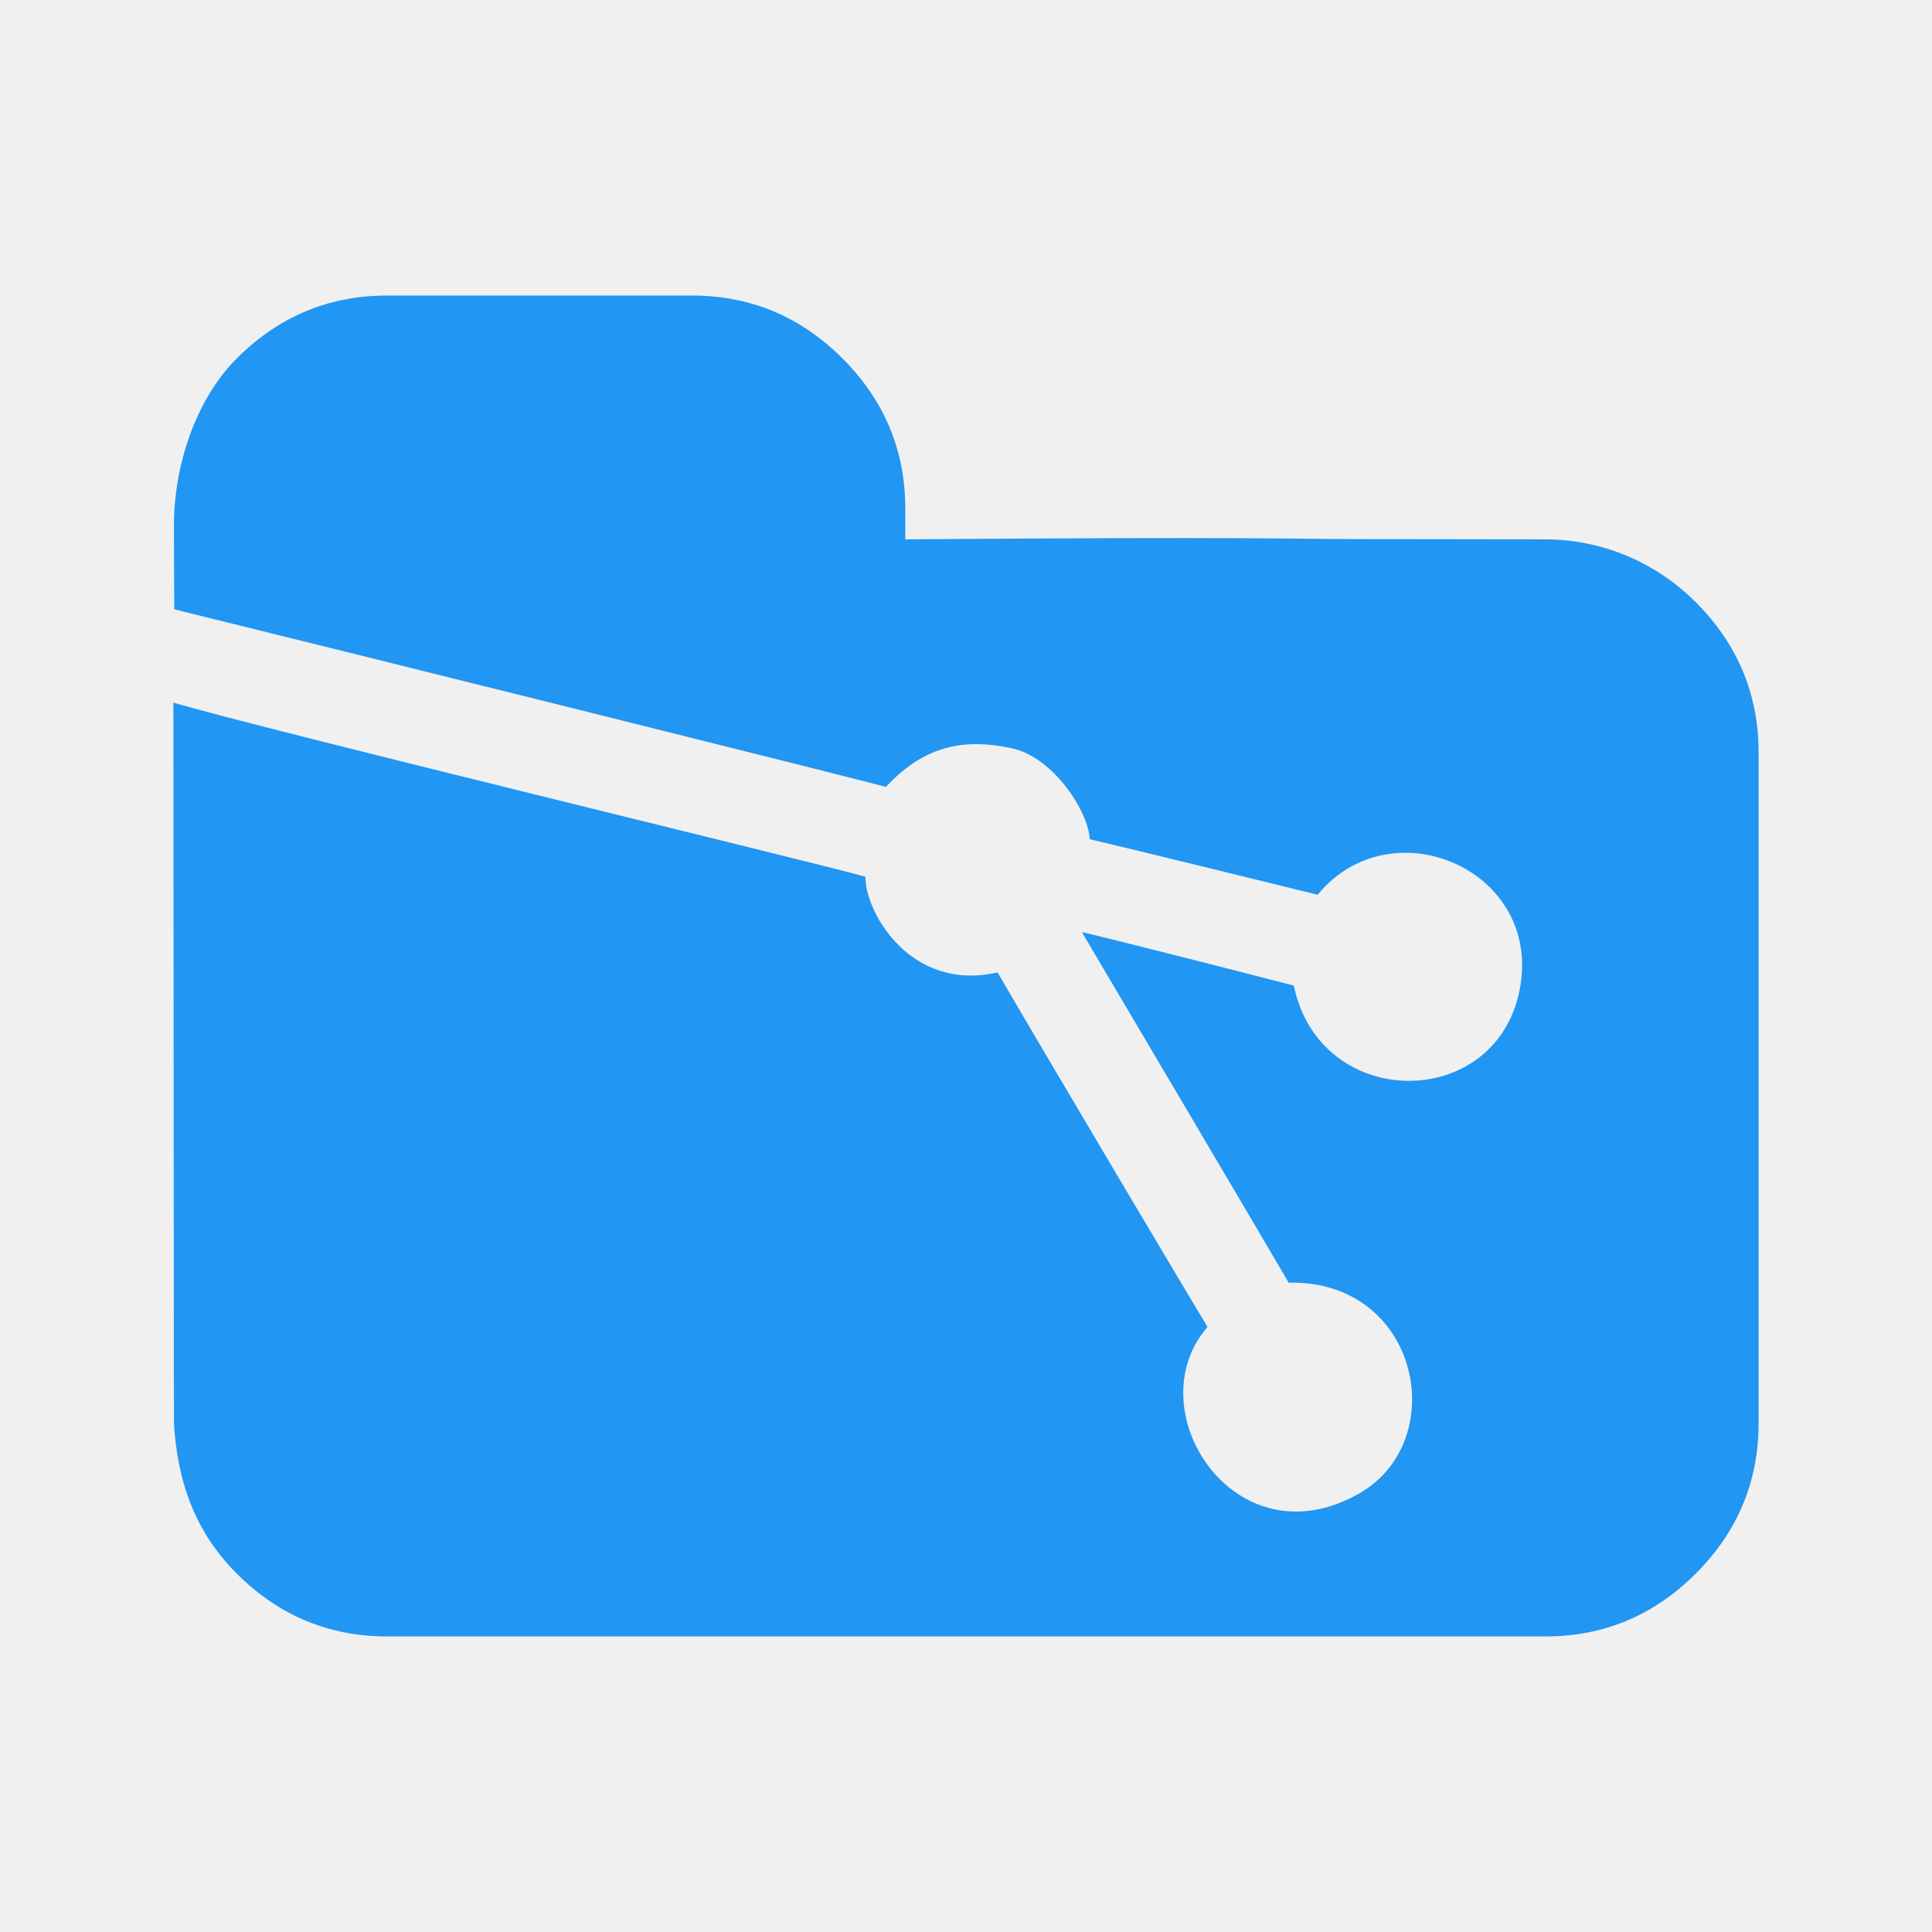
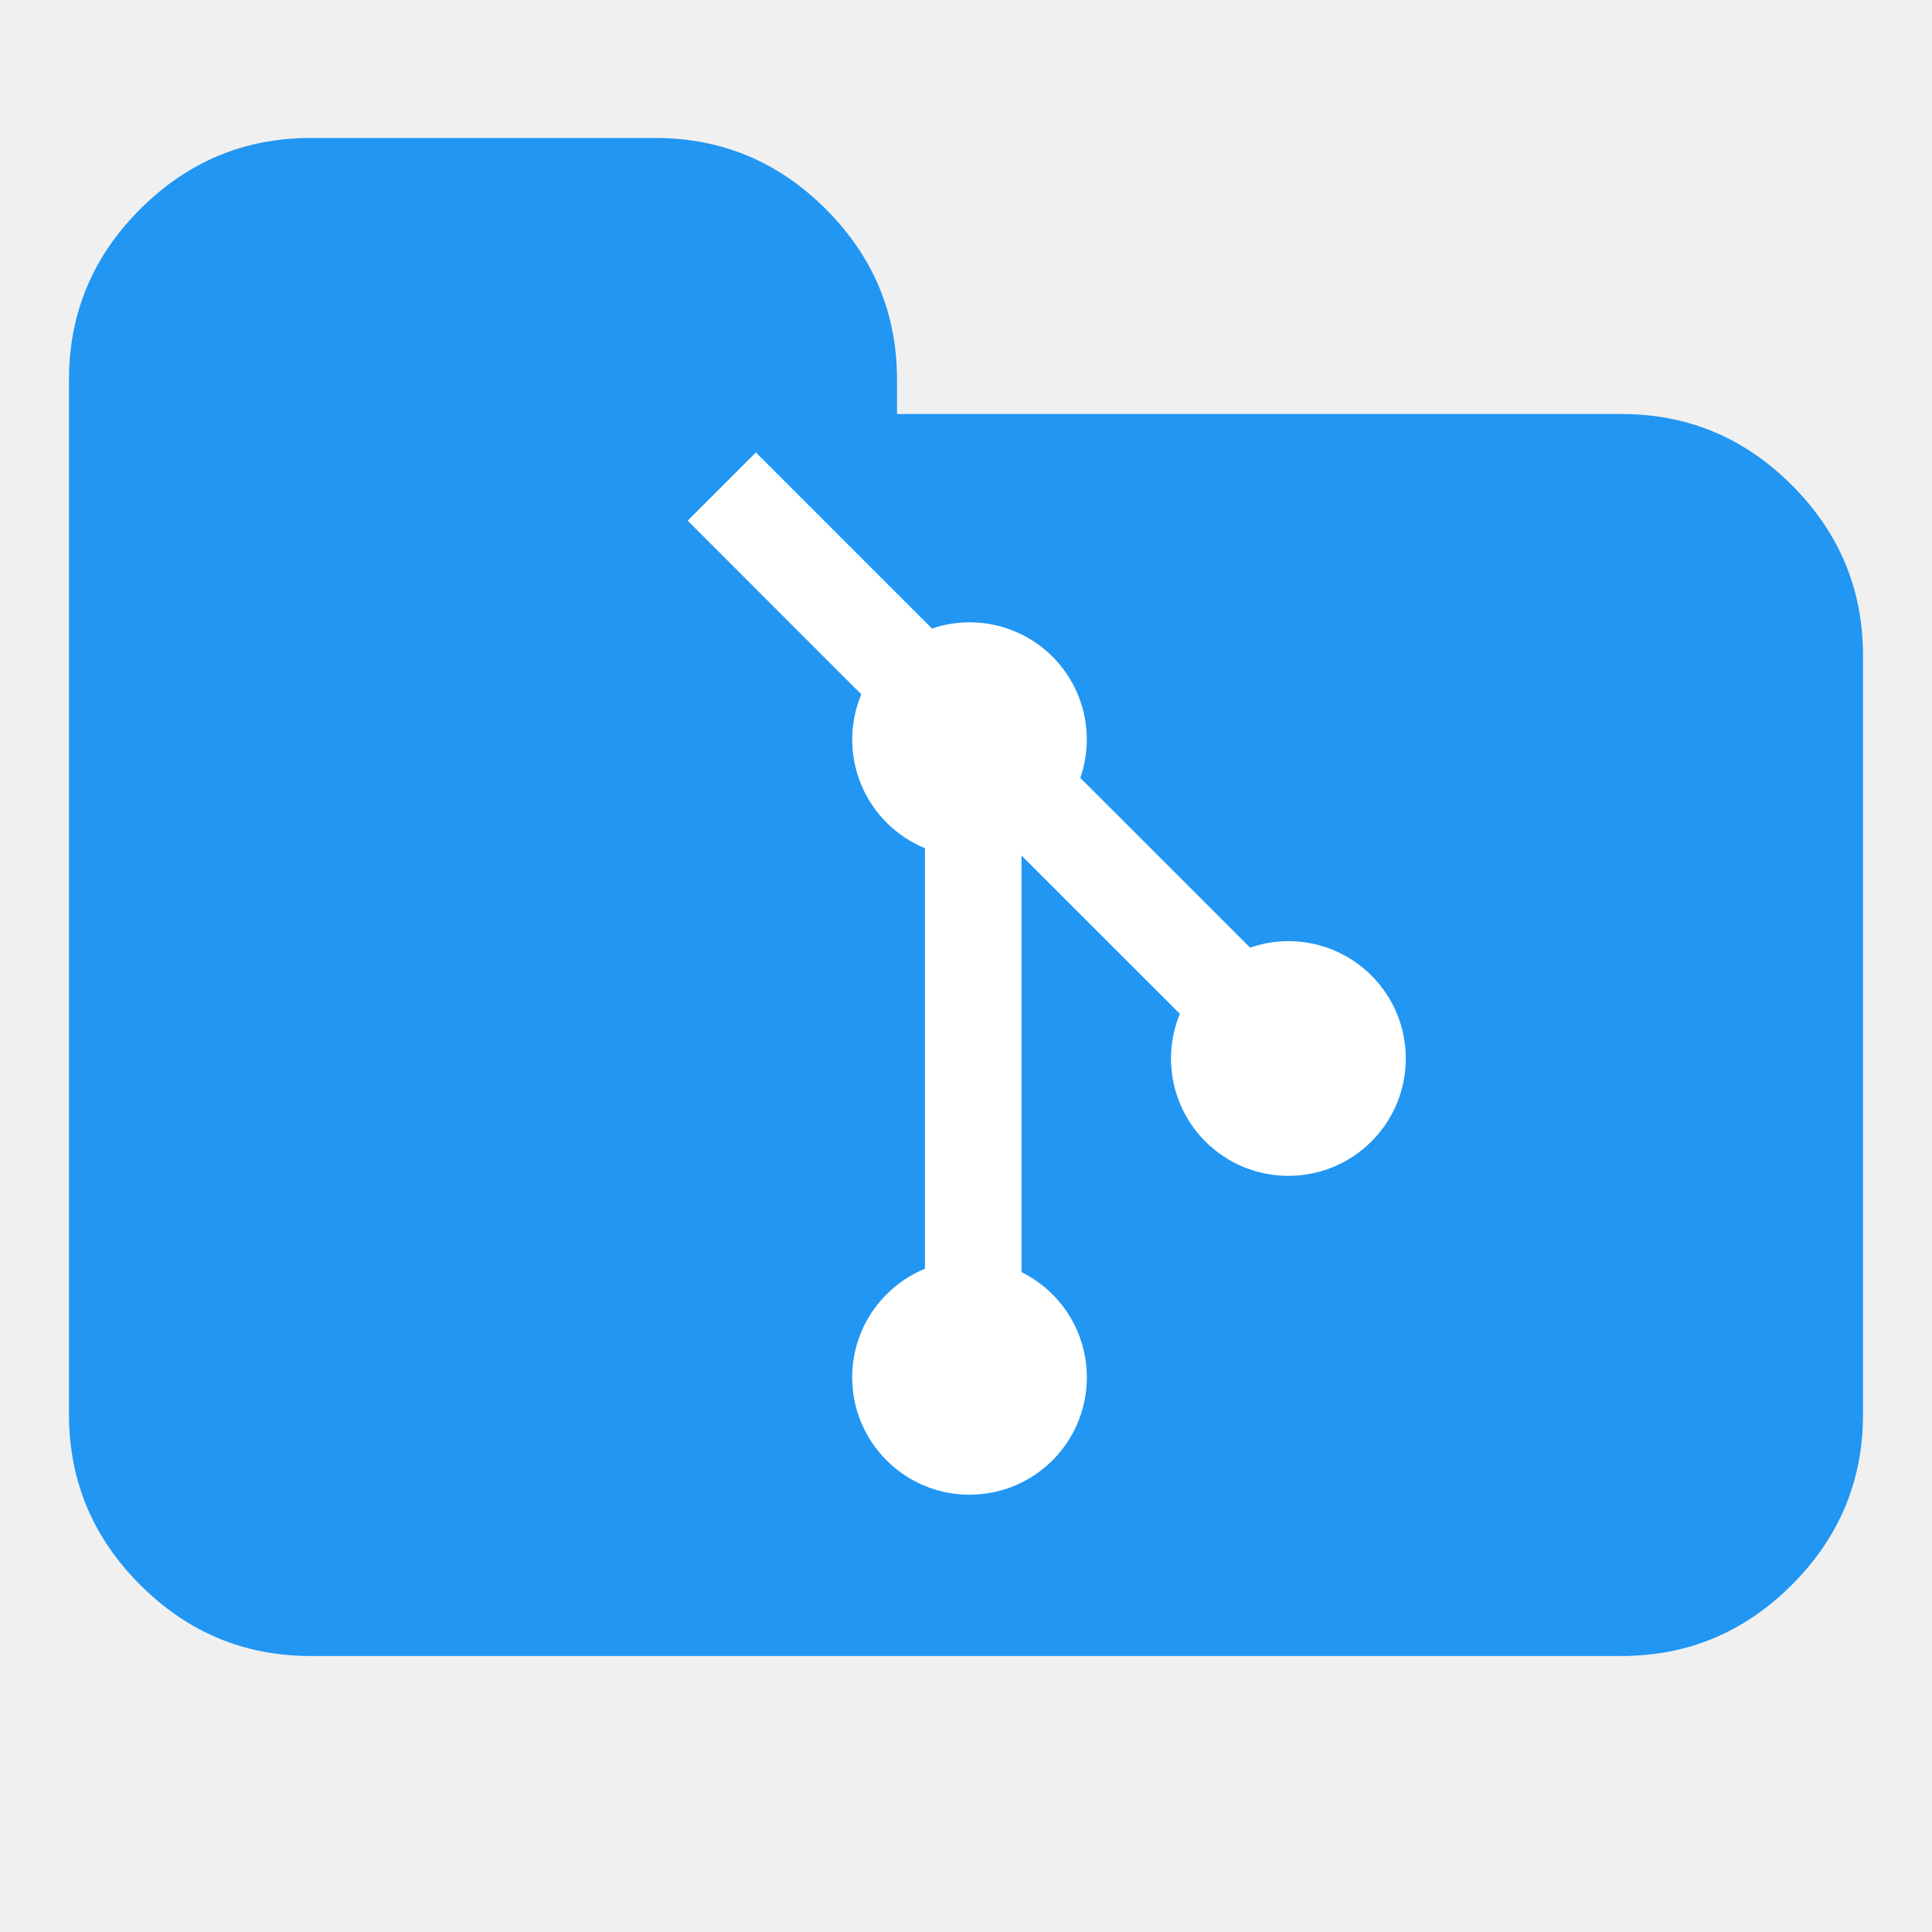
- <svg xmlns="http://www.w3.org/2000/svg" width="1792" height="1792" viewBox="0 0 1792 1792" version="1.1" id="svg4037">
-   <defs id="defs4034">
-     <clipPath clipPathUnits="userSpaceOnUse" id="clipPath4012">
-       <g id="g4016">
-         <path d="M 0,0.113 H 91.887 V 92 H 0 Z m 0,0" id="path4014" />
-       </g>
-     </clipPath>
-   </defs>
-   <rect style="fill:none;opacity:0;stroke:none" id="rect2366" width="1787.176" height="1789.588" x="4.824" y="4.824" />
-   <path d="m 161.633,565.17 -0.321,-77.779 c 0,-54.177 19.433,-116.087 58.3,-154.953 38.866,-38.866 85.388,-58.3 139.565,-58.3 h 282.664 c 54.177,0 100.699,19.433 139.565,58.3 38.866,38.866 58.3,85.388 58.3,139.566 v 28.266 c 320.89,-2.493 369.939,-0.247 413.892,-0.231 65.311,0.027 128.175,0.09 179.705,0.229 50.417,0.132 100.699,19.433 139.566,58.3 38.866,38.866 58.299,85.388 58.299,139.566 v 0.003 621.862 c 0,54.177 -19.433,100.699 -58.299,139.566 -38.866,38.866 -85.388,58.299 -139.566,58.299 H 359.177 c -54.177,0 -100.699,-19.433 -139.565,-58.299 -38.866,-38.866 -55.087,-85.484 -58.3,-139.566 l -0.481,-668.332 m 0,0 c 78.57,23.571 591.521,147.374 641.845,161.501 -0.186,33.246 41.992,107.175 122.637,88.79 32.671,56.655 191.074,323.472 194.741,328.794 -66.886,76.784 25.391,220.23 140.62,154.508 85.881,-48.983 55.974,-198.175 -65.402,-195.535 -35.165,-60.354 -132.987,-225.468 -191.776,-325.112 15.317,3.148 153.866,38.394 196.553,49.558 24.213,116.625 186.227,117.253 209.27,5.033 23.043,-112.22 -118.849,-172.783 -187.108,-89.289 -19.439,-4.751 -170.428,-42.033 -211.411,-51.469 -1.275,-25.635 -33.728,-76.379 -72.826,-84.524 -39.098,-8.144 -77.74,-5.64 -116.29,35.992 C 800.982,723.892 302.921,599.885 161.633,565.17" id="path4026" style="fill:#2196f3;fill-opacity:1;stroke:none;stroke-width:0.883;stroke-opacity:1" />
+ <svg xmlns="http://www.w3.org/2000/svg" width="1792" height="1792" viewBox="0 0 1792 1792" version="1.1" id="svg1">
+   <defs id="defs1" />
+   <path style="fill:#2196f3" d="m 1728,608 v 704 q 0,92 -66,158 -66,66 -158,66 H 288 q -92,0 -158,-66 -66,-66 -66,-158 V 352 q 0,-92 66,-158 66,-66 158,-66 h 320 q 92,0 158,66 66,66 66,158 v 32 h 672 q 92,0 158,66 66,66 66,158 z" id="path1" />
+   <path id="path2-2" style="fill:#fff;fill-opacity:1;fill-rule:nonzero;stroke:none;stroke-width:15.46" d="m 894.13,264.023 a 91.492,91.492 0 0 1 10.681,0.642 c -3.55,-0.398 -7.113,-0.659 -10.681,-0.642 z m -0.11,0.006 c -3.538,0.021 -7.066,0.314 -10.582,0.743 a 91.492,91.492 0 0 1 10.582,-0.743 z m 13.698,1.042 a 91.492,91.492 0 0 1 8.35,1.606 c -2.764,-0.666 -5.546,-1.2 -8.35,-1.606 z m -27.166,0.131 c -2.818,0.435 -5.611,1.002 -8.386,1.701 a 91.492,91.492 0 0 1 8.386,-1.701 z m 37.895,2.041 a 91.492,91.492 0 0 1 10.475,3.471 c -3.43,-1.387 -6.932,-2.516 -10.475,-3.471 z m -48.597,0.233 c -3.542,0.991 -7.041,2.165 -10.466,3.59 a 91.492,91.492 0 0 1 10.466,-3.59 z m 59.298,3.342 a 91.492,91.492 0 0 1 9.535,4.614 c -3.113,-1.716 -6.282,-3.288 -9.535,-4.614 z m -70.006,0.361 c -3.225,1.353 -6.365,2.946 -9.448,4.685 a 91.492,91.492 0 0 1 9.448,-4.685 z m 81.794,5.557 a 91.492,91.492 0 0 1 7.183,4.712 c -2.338,-1.694 -4.73,-3.267 -7.183,-4.712 z m -93.532,0.486 c -2.419,1.46 -4.774,3.044 -7.079,4.748 a 91.492,91.492 0 0 1 7.079,-4.748 z m 102.935,5.828 a 91.492,91.492 0 0 1 8.299,7.141 c -2.643,-2.594 -5.437,-4.933 -8.299,-7.141 z m -112.261,0.573 c -2.836,2.234 -5.604,4.599 -8.219,7.216 a 91.492,91.492 0 0 1 8.219,-7.216 z m -8.219,7.216 c -81.733,81.76 -163.478,163.507 -245.23,245.248 l 53.189,-53.175 161.061,161.094 a 108.977,108.977 0 0 0 59.057,142.755 v 390.009 a 109.147,109.147 0 0 0 -35.621,23.794 108.838,108.838 0 0 0 0,153.949 108.838,108.838 0 0 0 153.934,0 108.838,108.838 0 0 0 -28.754,-174.544 V 793.519 l 146.87,146.823 a 108.9,108.9 0 0 0 23.621,118.424 108.992,108.992 0 0 0 154.059,0 108.838,108.838 0 0 0 0,-153.934 108.652,108.652 0 0 0 -112.518,-25.85 L 1002.037,721.537 A 108.745,108.745 0 0 0 976.235,609.038 108.683,108.683 0 0 0 864.46,583.002 L 701.11,419.653 Z m -617.375,617.301 c -2.632,2.637 -5.008,5.424 -7.252,8.284 a 91.6,91.6 0 0 1 7.252,-8.284 z m 1367.752,3.608 a 91.6,91.6 0 0 1 6.846,7.944 c -2.124,-2.736 -4.369,-5.409 -6.846,-7.944 z m -1376.658,6.927 c -1.708,2.321 -3.295,4.696 -4.757,7.133 a 91.6,91.6 0 0 1 4.757,-7.133 z m 1385.103,3.214 a 91.6,91.6 0 0 1 4.536,6.828 c -1.398,-2.33 -2.913,-4.603 -4.536,-6.828 z m -1391.221,6.222 c -1.754,3.128 -3.36,6.311 -4.718,9.583 a 91.6,91.6 0 0 1 4.718,-9.583 z m 1397.038,2.772 a 91.6,91.6 0 0 1 4.584,9.222 c -1.328,-3.147 -2.888,-6.21 -4.584,-9.222 z m -1401.836,6.983 c -1.424,3.45 -2.591,6.973 -3.575,10.541 a 91.6,91.6 0 0 1 3.575,-10.541 z m 1406.459,2.319 a 91.6,91.6 0 0 1 3.522,10.069 c -0.984,-3.407 -2.134,-6.773 -3.522,-10.069 z m -1410.613,10.6 c -0.687,2.777 -1.242,5.573 -1.665,8.392 a 91.6,91.6 0 0 1 1.665,-8.392 z m 1414.702,1.668 a 91.6,91.6 0 0 1 1.734,8.055 c -0.455,-2.707 -1.035,-5.39 -1.734,-8.055 z m -1416.788,9.642 c -0.42,3.573 -0.704,7.157 -0.704,10.75 a 91.6,91.6 0 0 1 0.704,-10.75 z m -0.704,10.75 c 0,3.594 0.284,7.181 0.704,10.755 a 91.6,91.6 0 0 1 -0.704,-10.755 z m 1419.674,-9.58 a 91.6,91.6 0 0 1 0.889,10.263 c -0.082,-3.433 -0.423,-6.855 -0.889,-10.263 z m 0.889,14.713 a 91.6,91.6 0 0 1 -0.892,10.266 c 0.467,-3.409 0.809,-6.831 0.892,-10.266 z m -1419.438,8.535 c 0.423,2.816 0.979,5.608 1.665,8.383 a 91.6,91.6 0 0 1 -1.665,-8.383 z m 1418.107,4.45 a 91.6,91.6 0 0 1 -1.74,8.09 c 0.702,-2.677 1.284,-5.372 1.74,-8.09 z m -1415.86,6.33 c 0.984,3.564 2.15,7.085 3.572,10.532 a 91.6,91.6 0 0 1 -3.572,-10.532 z m 1413.556,3.942 a 91.6,91.6 0 0 1 -3.519,10.066 c 1.386,-3.296 2.535,-6.66 3.519,-10.066 z m -1409.903,6.765 c 1.357,3.267 2.961,6.447 4.712,9.571 a 91.6,91.6 0 0 1 -4.712,-9.571 z m 1406.355,3.366 a 91.6,91.6 0 0 1 -4.59,9.239 c 1.698,-3.017 3.261,-6.087 4.59,-9.239 z m -1400.273,8.526 c 1.463,2.437 3.054,4.811 4.763,7.133 a 91.6,91.6 0 0 1 -4.763,-7.133 z m 1394.418,2.856 a 91.6,91.6 0 0 1 -4.56,6.873 c 1.634,-2.239 3.155,-4.528 4.56,-6.873 z m -1388.01,6.518 c 2.244,2.86 4.62,5.65 7.252,8.287 a 91.6,91.6 0 0 1 -7.252,-8.287 z m 1381.895,2.489 a 91.6,91.6 0 0 1 -6.855,7.965 c 2.482,-2.543 4.728,-5.221 6.855,-7.965 z m -754.323,626.119 c 2.548,2.539 5.239,4.839 7.995,7.016 a 91.6,91.6 0 0 1 -7.995,-7.016 z m 128.365,0.94 a 91.6,91.6 0 0 1 -7.935,6.78 c 2.732,-2.104 5.401,-4.326 7.935,-6.78 z m -118.185,7.697 c 2.234,1.659 4.519,3.202 6.861,4.632 a 91.6,91.6 0 0 1 -6.861,-4.632 z m 108.134,0.615 a 91.6,91.6 0 0 1 -6.825,4.503 c 2.328,-1.388 4.601,-2.89 6.825,-4.503 z m -99.043,5.357 c 2.994,1.712 6.041,3.285 9.171,4.632 a 91.6,91.6 0 0 1 -9.171,-4.632 z m 90.061,0.415 a 91.6,91.6 0 0 1 -9.138,4.518 c 3.117,-1.31 6.153,-2.848 9.138,-4.518 z m -80.672,4.321 c 3.314,1.415 6.7,2.592 10.129,3.599 a 91.6,91.6 0 0 1 -10.129,-3.599 z m 71.436,0.242 a 91.6,91.6 0 0 1 -10.001,3.486 c 3.384,-0.975 6.726,-2.113 10.001,-3.486 z m -59.039,3.951 c 2.696,0.717 5.411,1.309 8.15,1.776 a 91.6,91.6 0 0 1 -8.15,-1.776 z m 46.904,0.087 a 91.6,91.6 0 0 1 -8.079,1.734 c 2.715,-0.455 5.406,-1.033 8.079,-1.734 z m -35.994,2.146 c 3.45,0.481 6.912,0.832 10.388,0.919 a 91.6,91.6 0 0 1 -10.388,-0.919 z m 25.259,0.021 a 91.6,91.6 0 0 1 -10.209,0.898 c 3.415,-0.087 6.819,-0.431 10.209,-0.898 z" />
</svg>
